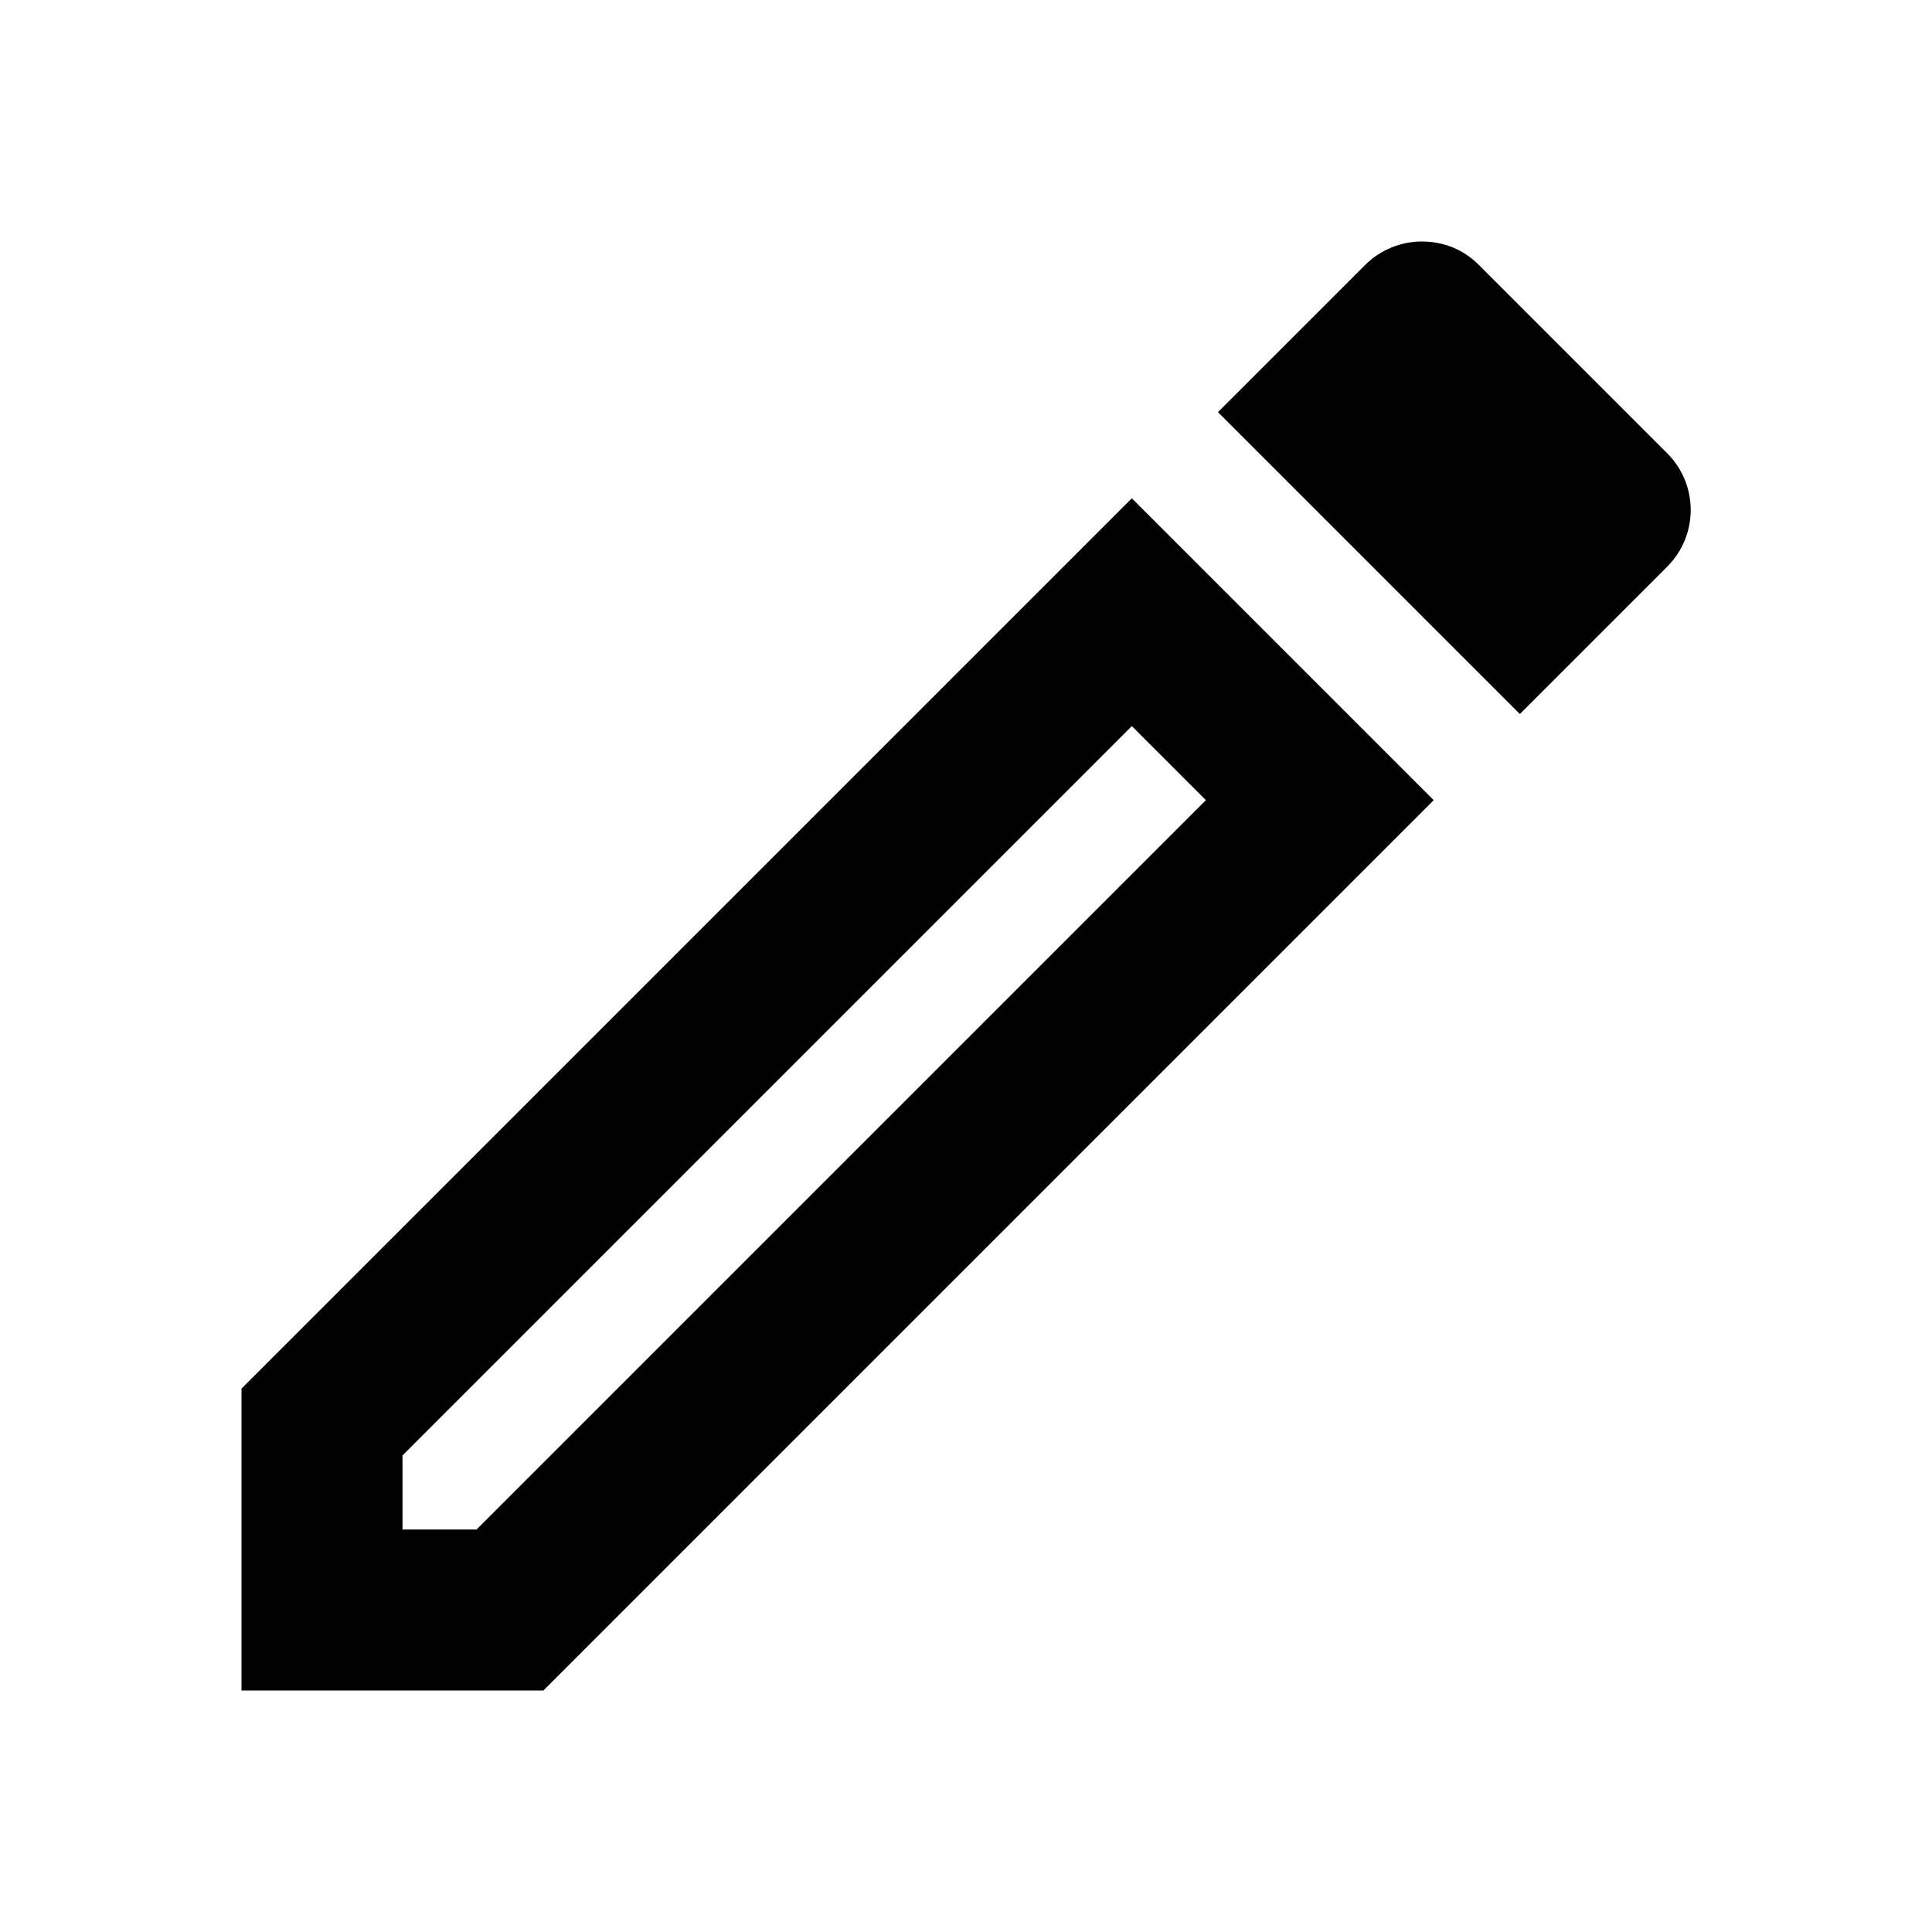
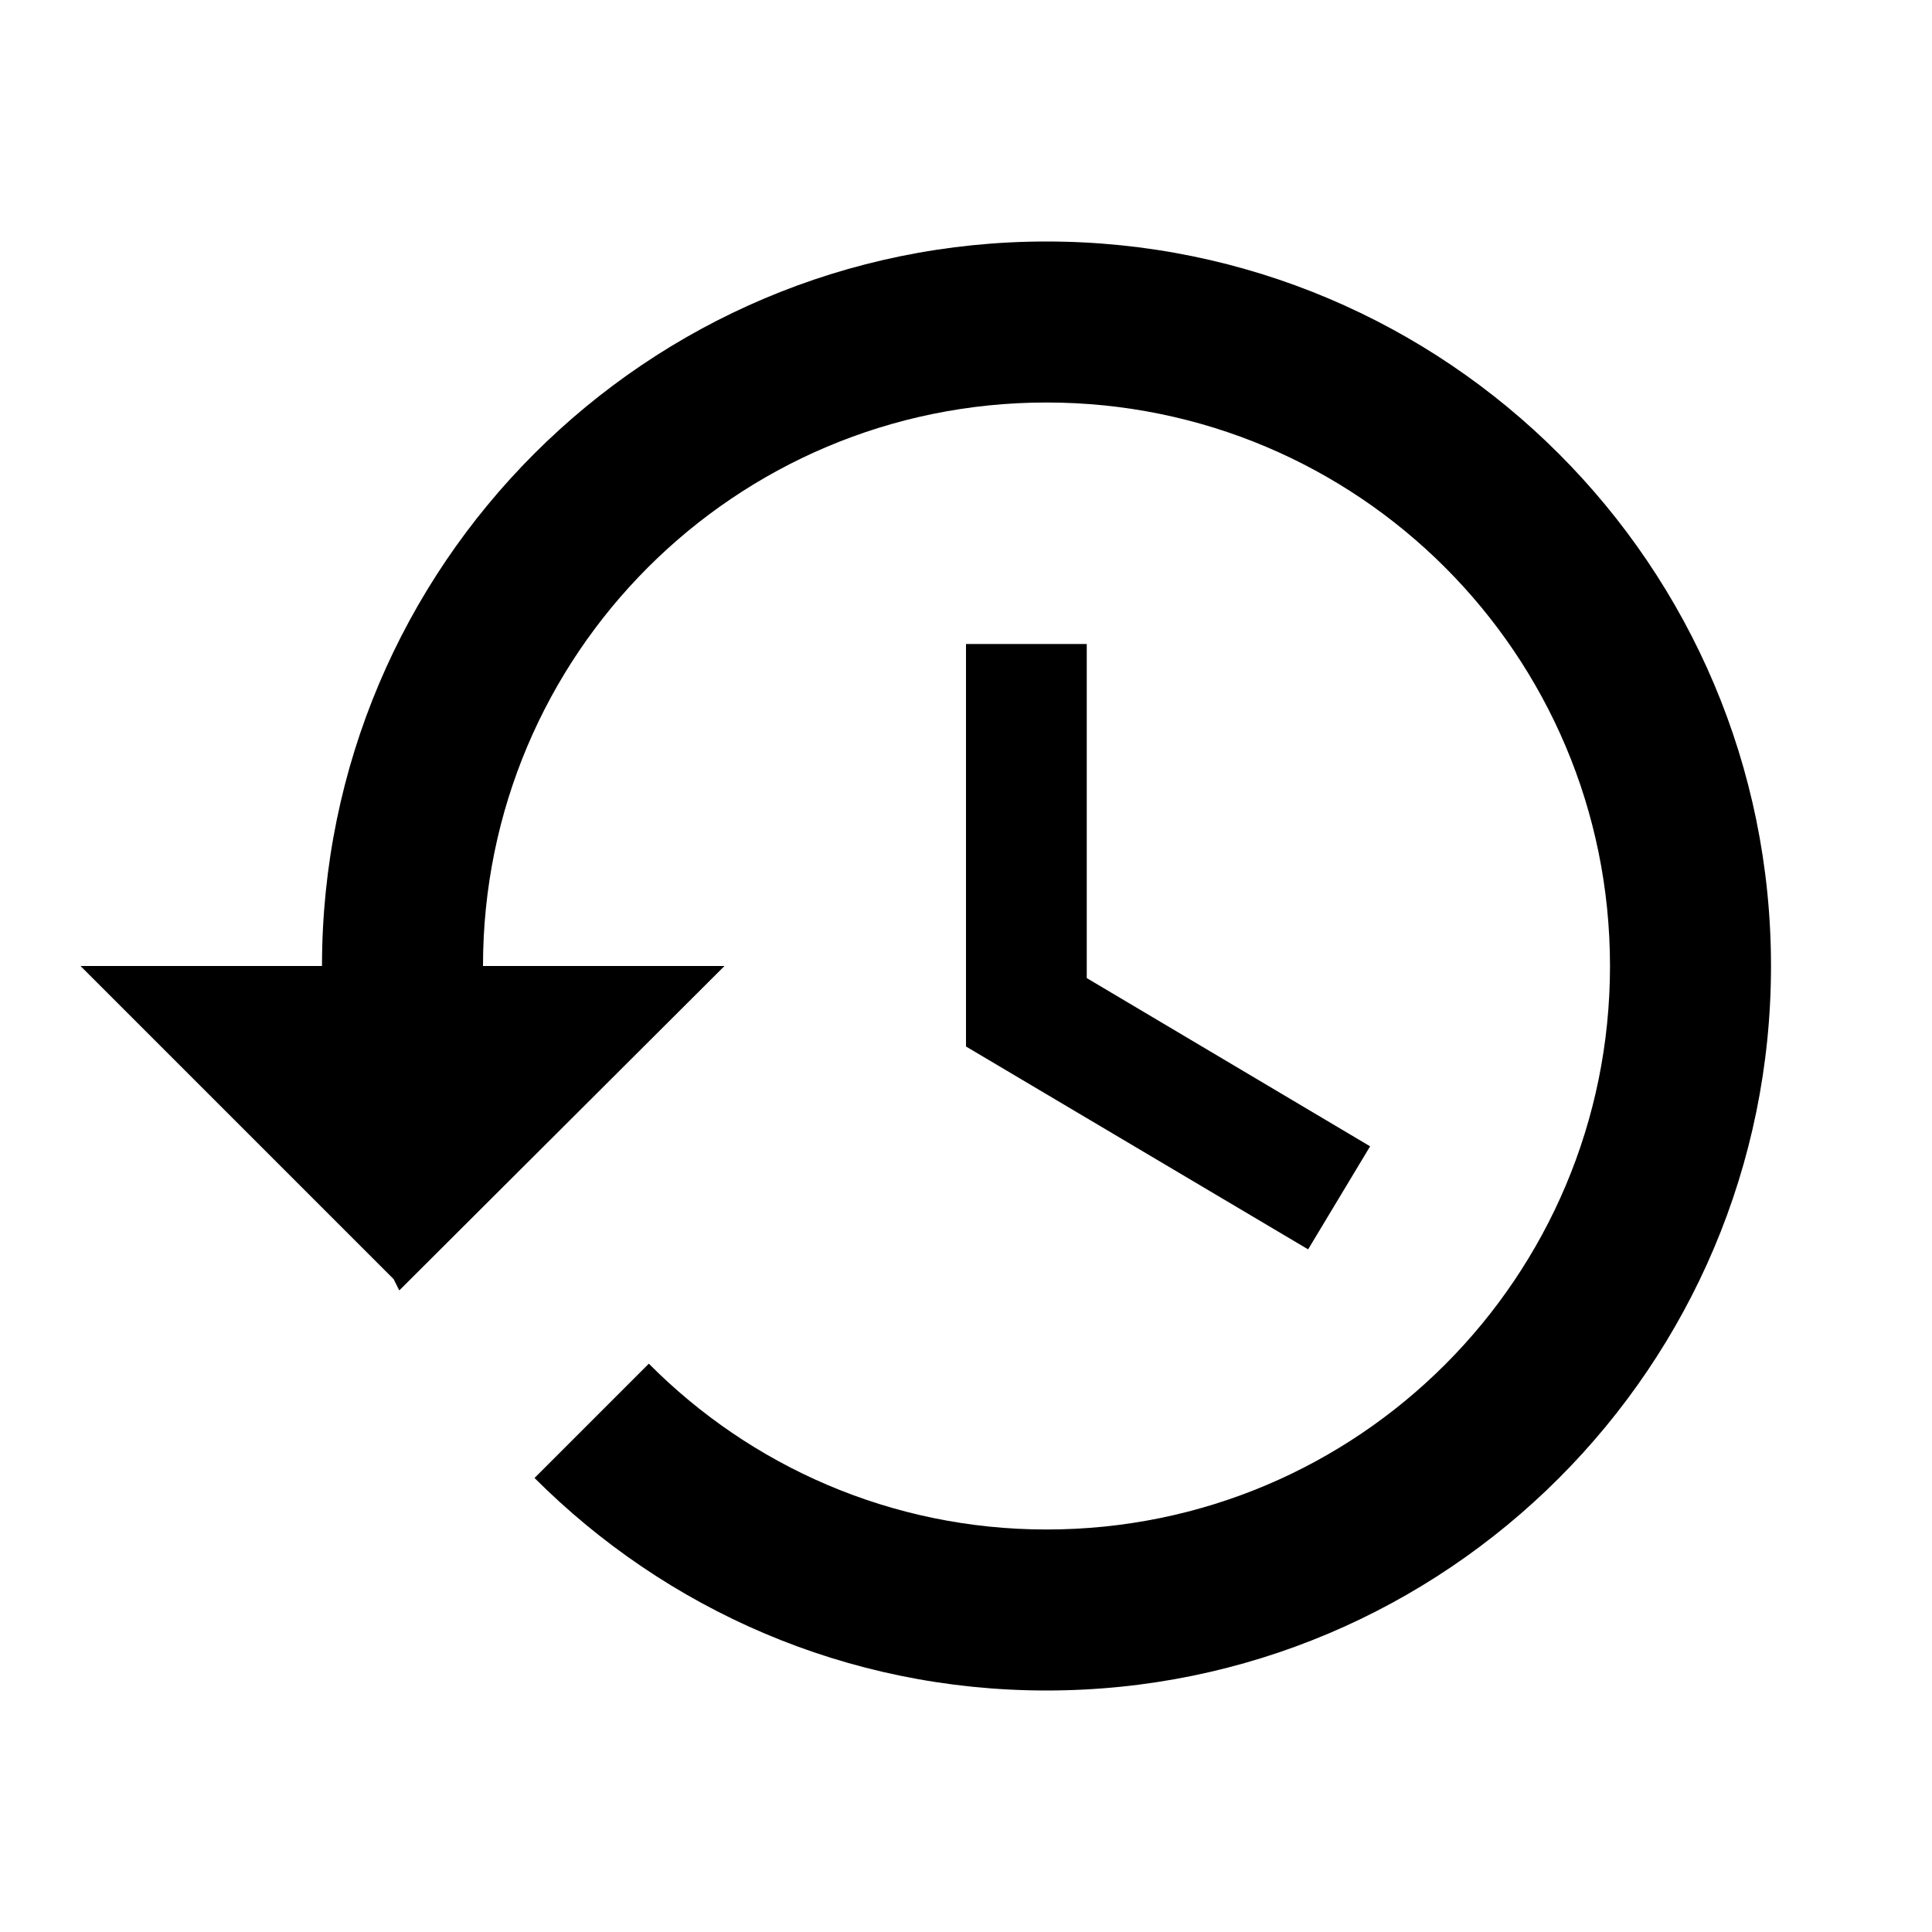
<svg xmlns="http://www.w3.org/2000/svg" id="icon_pgn" viewBox="0 0 24 24">
  <path fill="none" d="M0 0h24v24H0V0z" />
-   <path d="M14.06 9.02l.92.92L5.92 19H5v-.92l9.06-9.06M17.66 3c-.25 0-.51.1-.7.29l-1.83 1.83 3.75 3.75 1.83-1.83c.39-.39.39-1.02 0-1.41l-2.34-2.34c-.2-.2-.45-.29-.71-.29zm-3.6 3.19L3 17.25V21h3.75L17.81 9.94l-3.75-3.75z" />
+   <path d="M13 3c-4.97 0-9 4.03-9 9H1l3.89 3.89.07.14L9 12H6c0-3.87 3.13-7 7-7s7 3.13 7 7-3.13 7-7 7c-1.93 0-3.68-.79-4.94-2.06l-1.42 1.42C8.27 19.99 10.51 21 13 21c4.97 0 9-4.03 9-9s-4.03-9-9-9zm-1 5v5l4.25 2.52.77-1.28-3.52-2.09V8z" />
</svg>
